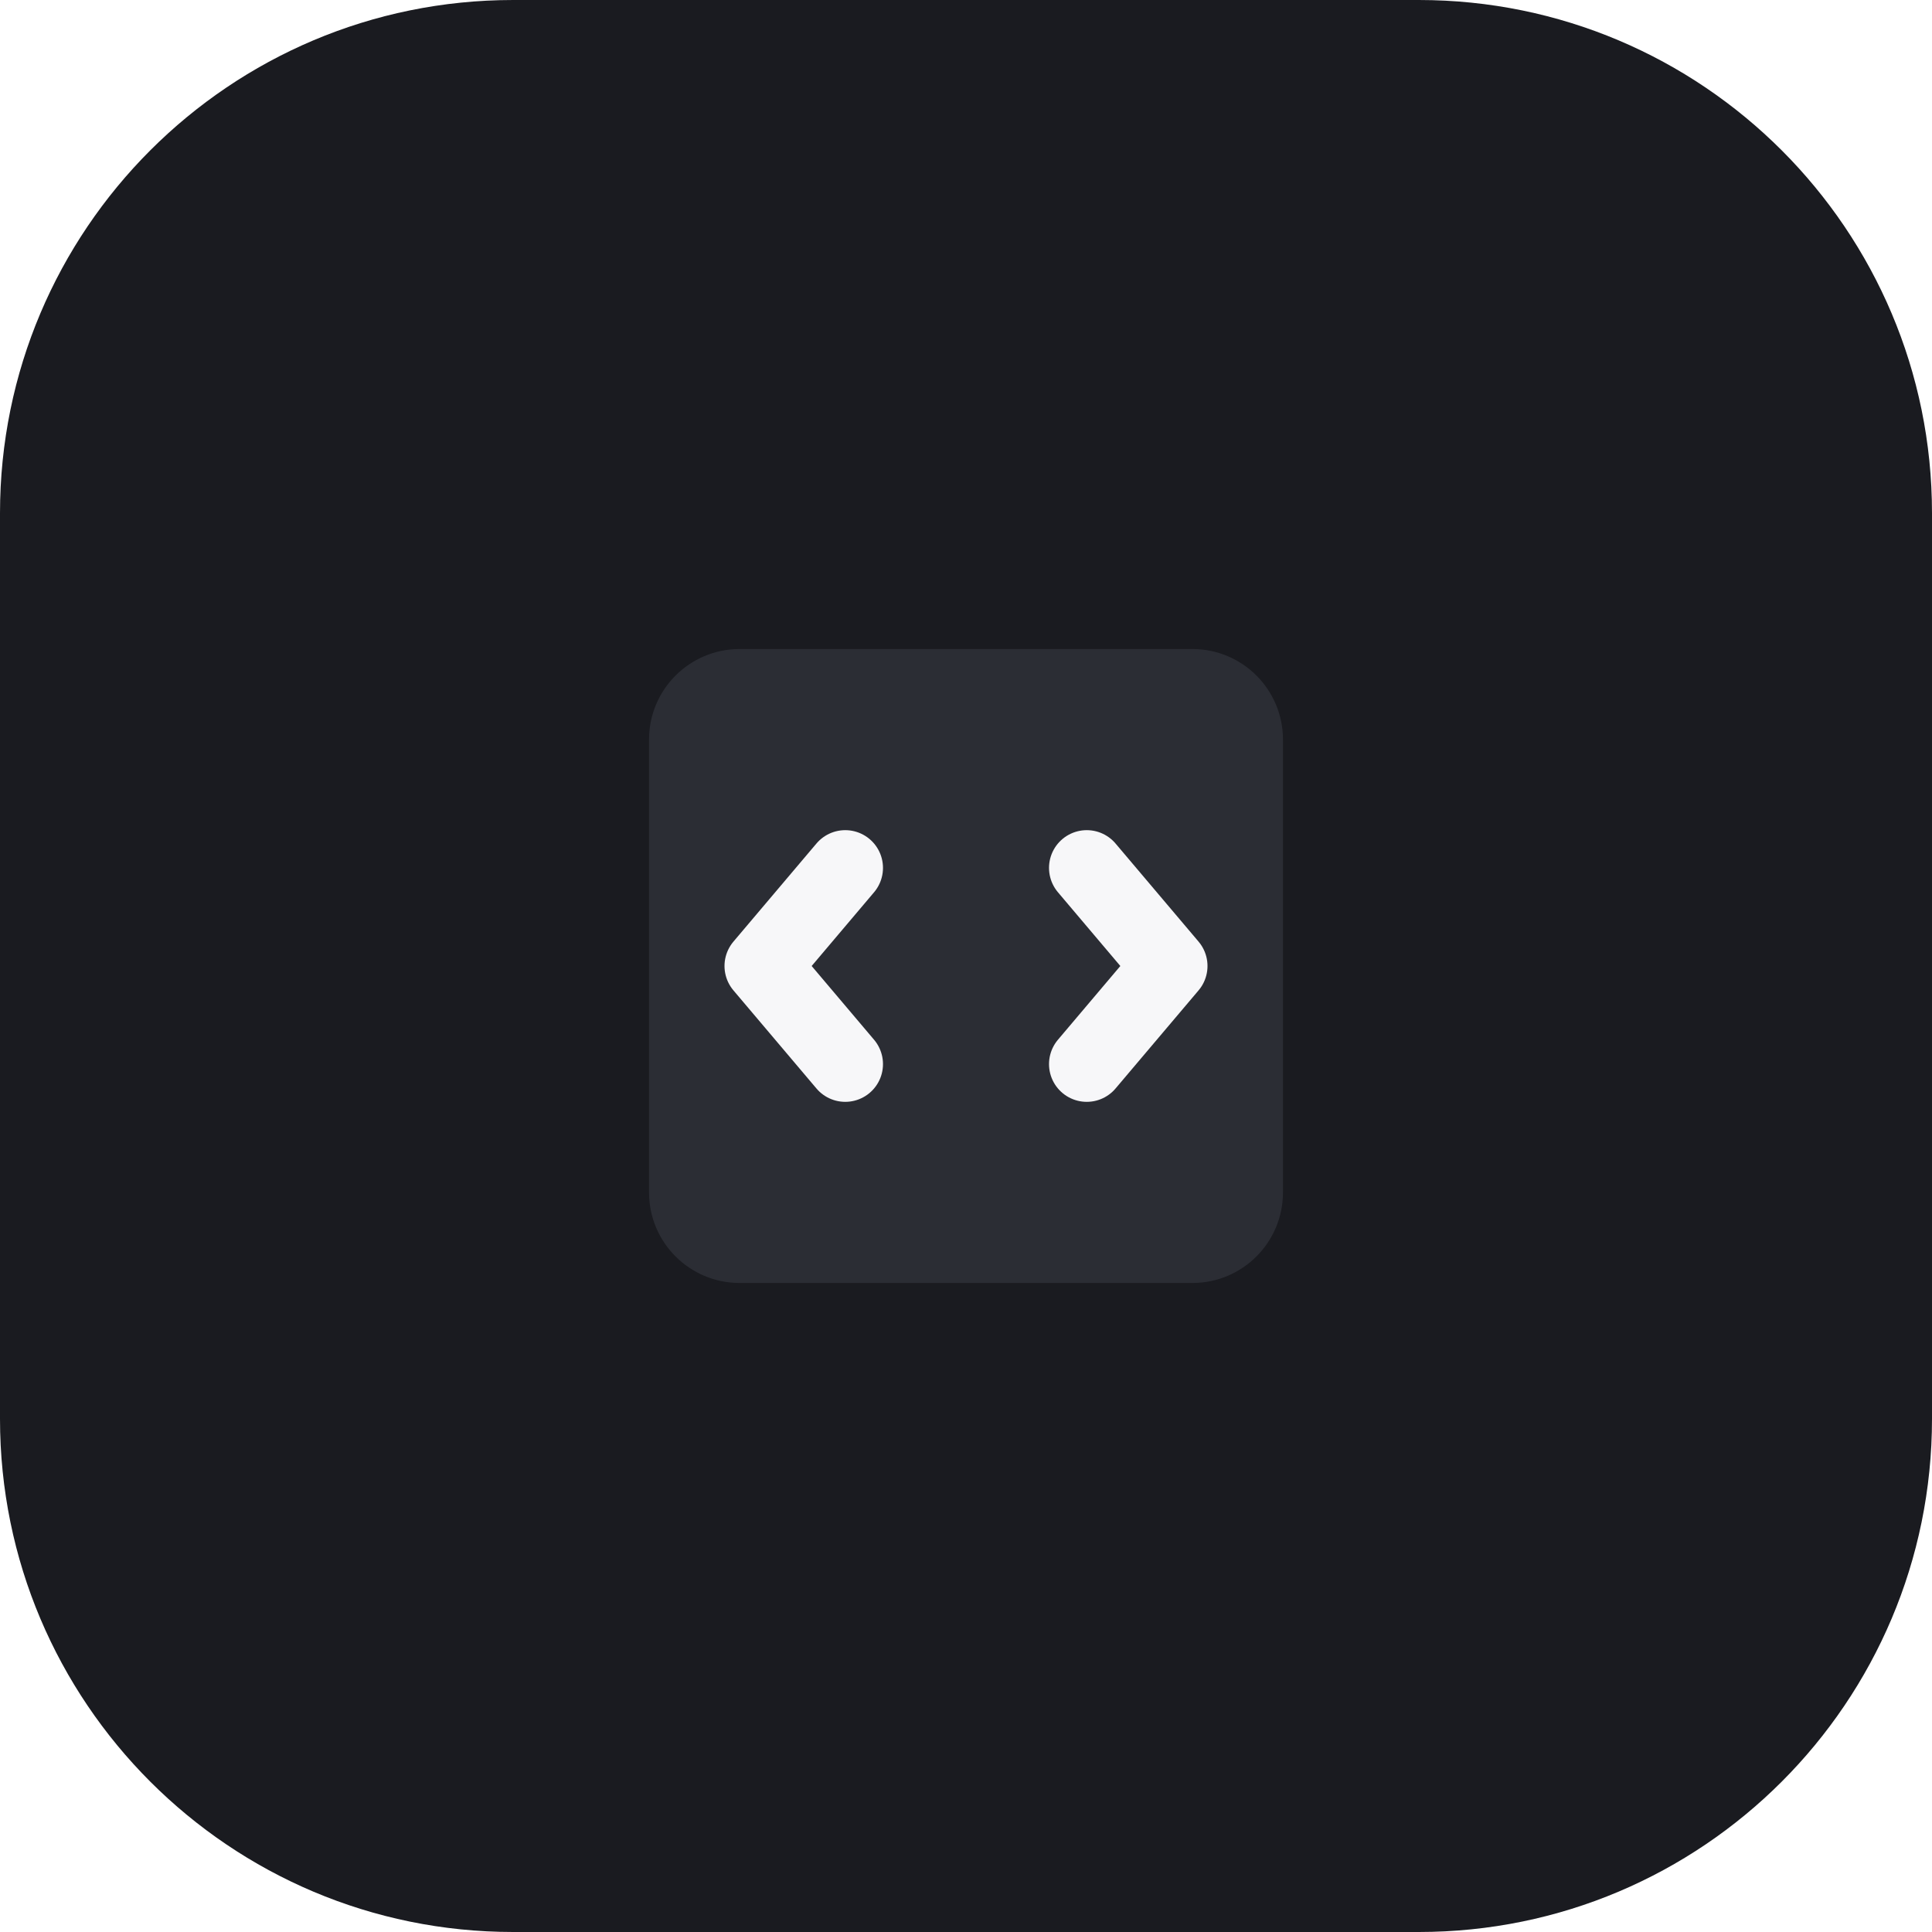
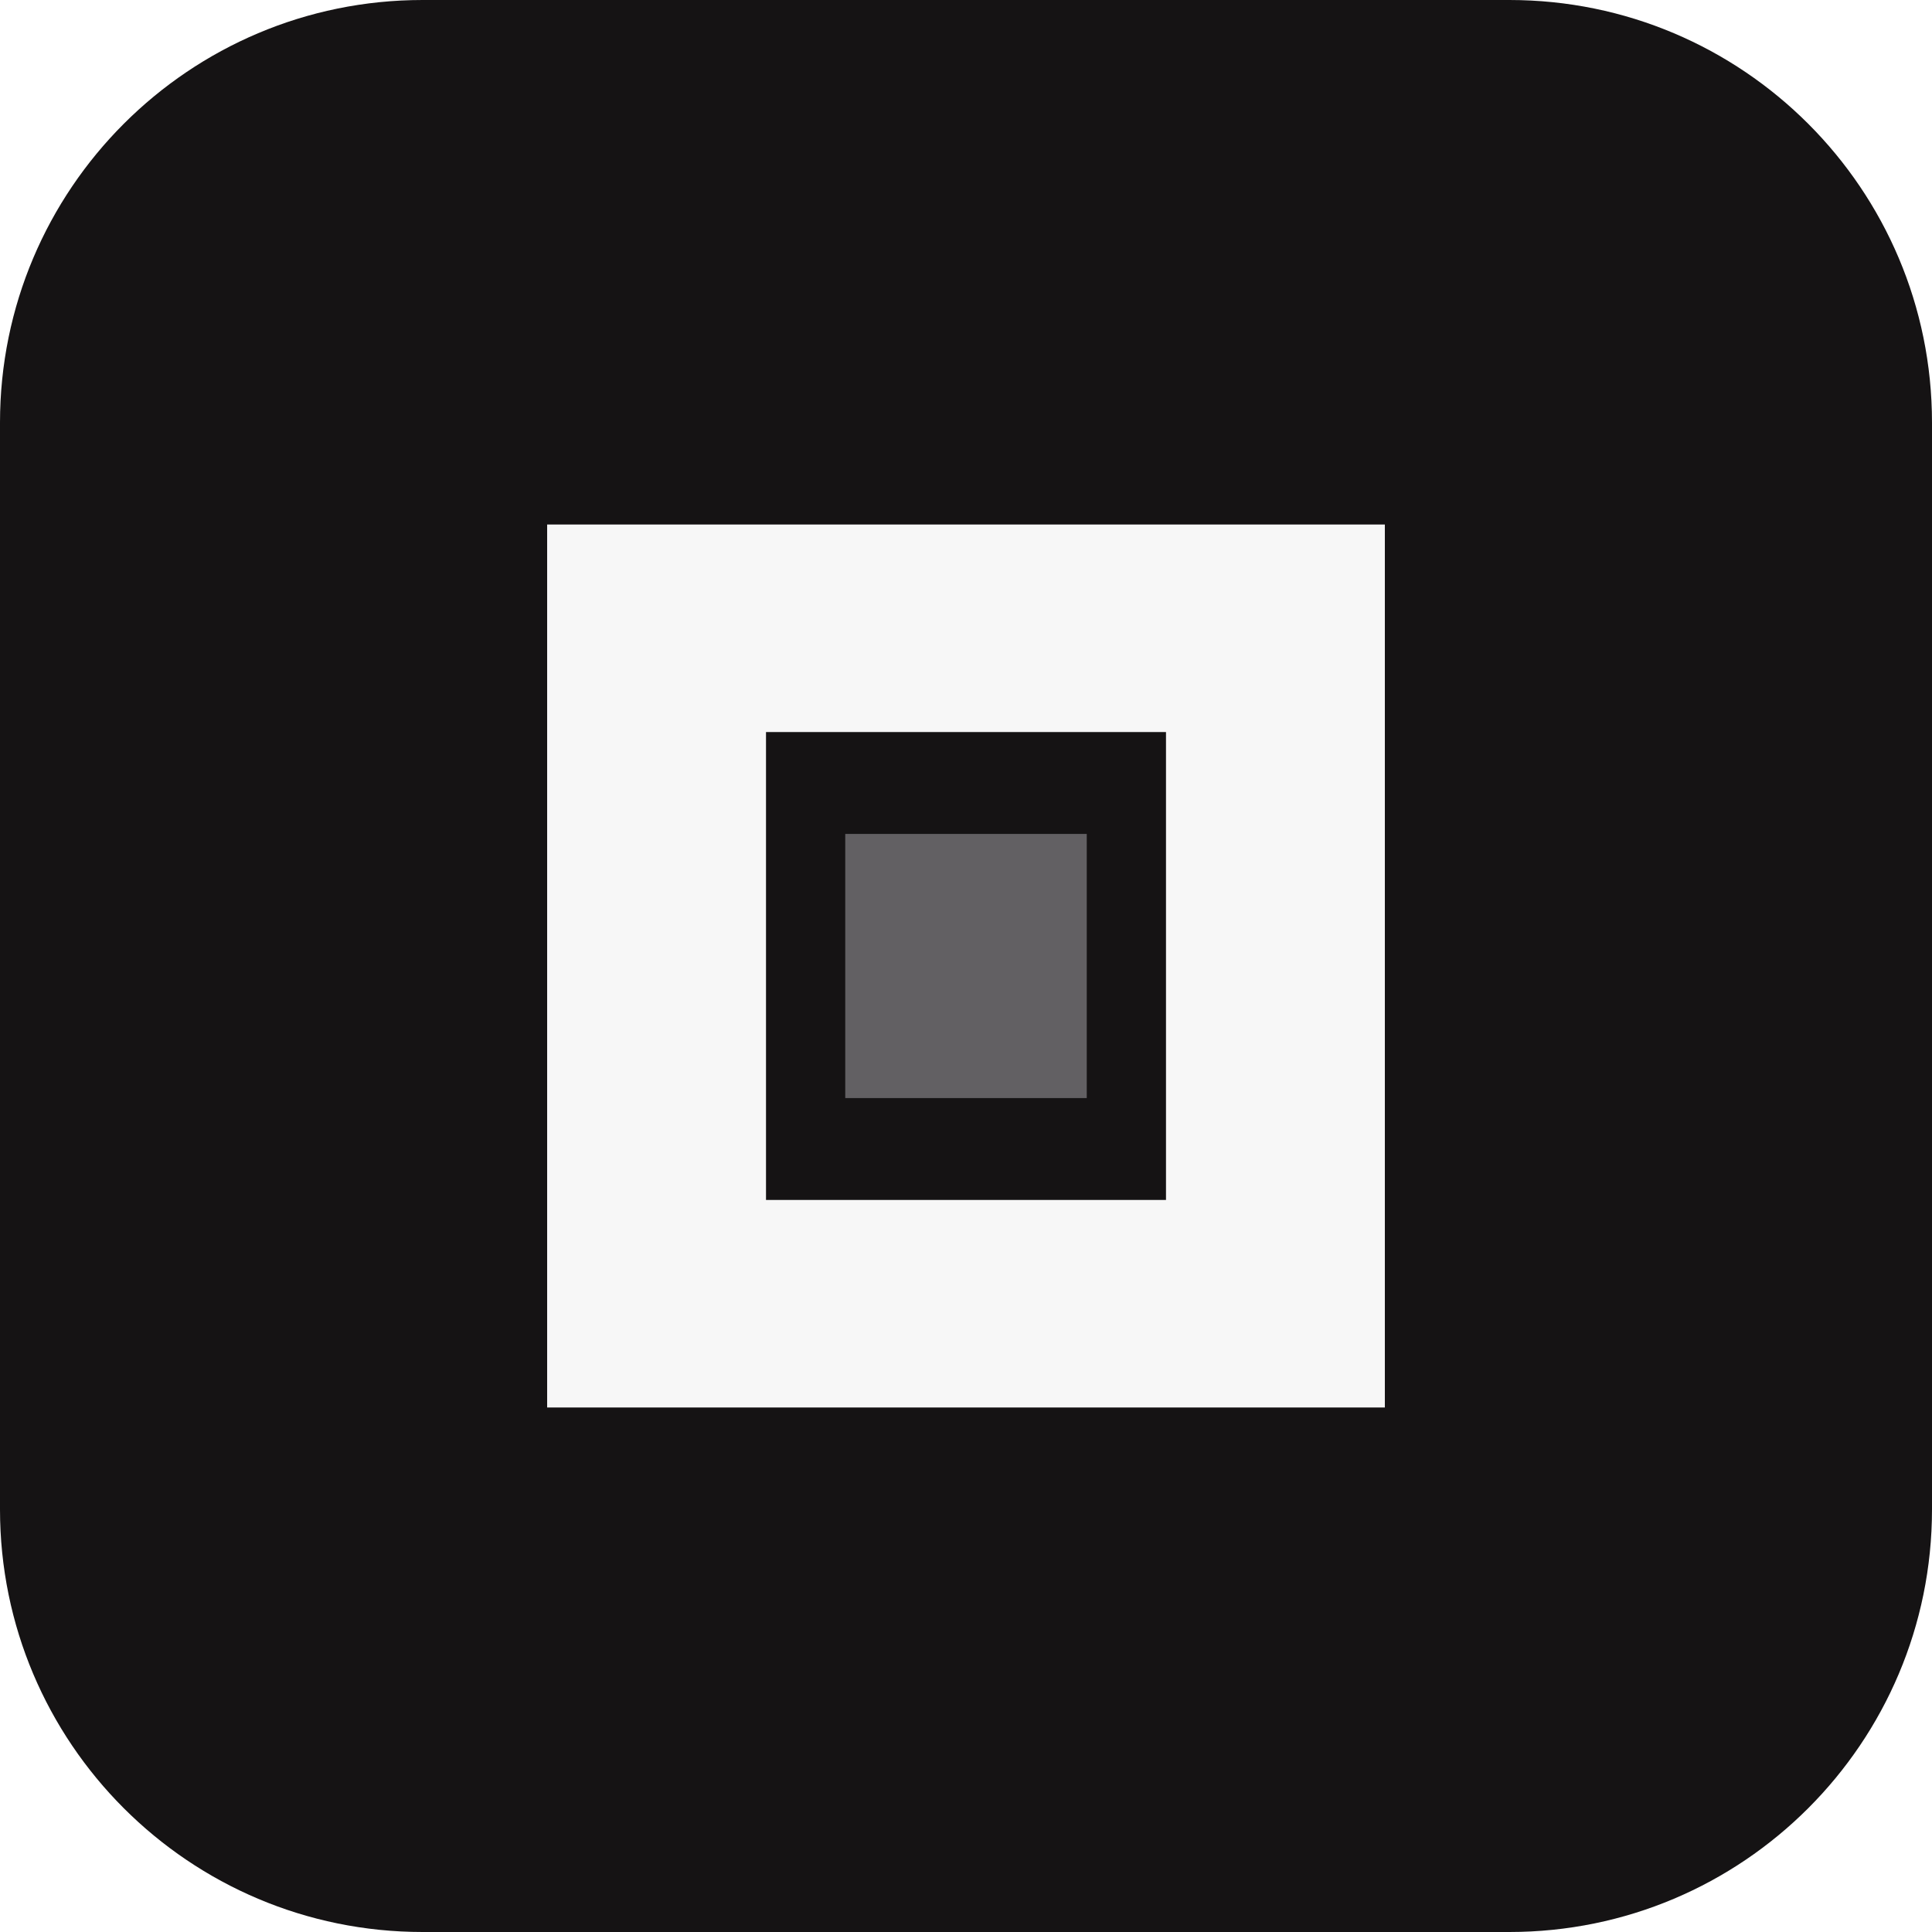
- <svg xmlns="http://www.w3.org/2000/svg" width="256" height="256" viewBox="0 0 256 256" fill="none">
-   <rect width="256" height="256" rx="68" fill="#1A1B20" />
-   <rect x="86" y="86" width="84" height="84" rx="12" fill="#2B2D34" />
-   <path d="M112 115L101 128L112 141" stroke="#F7F7F9" stroke-width="10" stroke-linecap="round" stroke-linejoin="round" />
-   <path d="M144 115L155 128L144 141" stroke="#F7F7F9" stroke-width="10" stroke-linecap="round" stroke-linejoin="round" />
+ <svg xmlns="http://www.w3.org/2000/svg" width="512" height="512" viewBox="0 0 512 512" fill="none">
+   <rect width="512" height="512" rx="112" fill="#151314" />
+   <path fill-rule="evenodd" clip-rule="evenodd" d="M145 139H367V373H145V139ZM203 194V318H309V194H203Z" fill="#F7F7F7" />
+   <rect x="224" y="221" width="64" height="70" fill="#626063" />
</svg>
